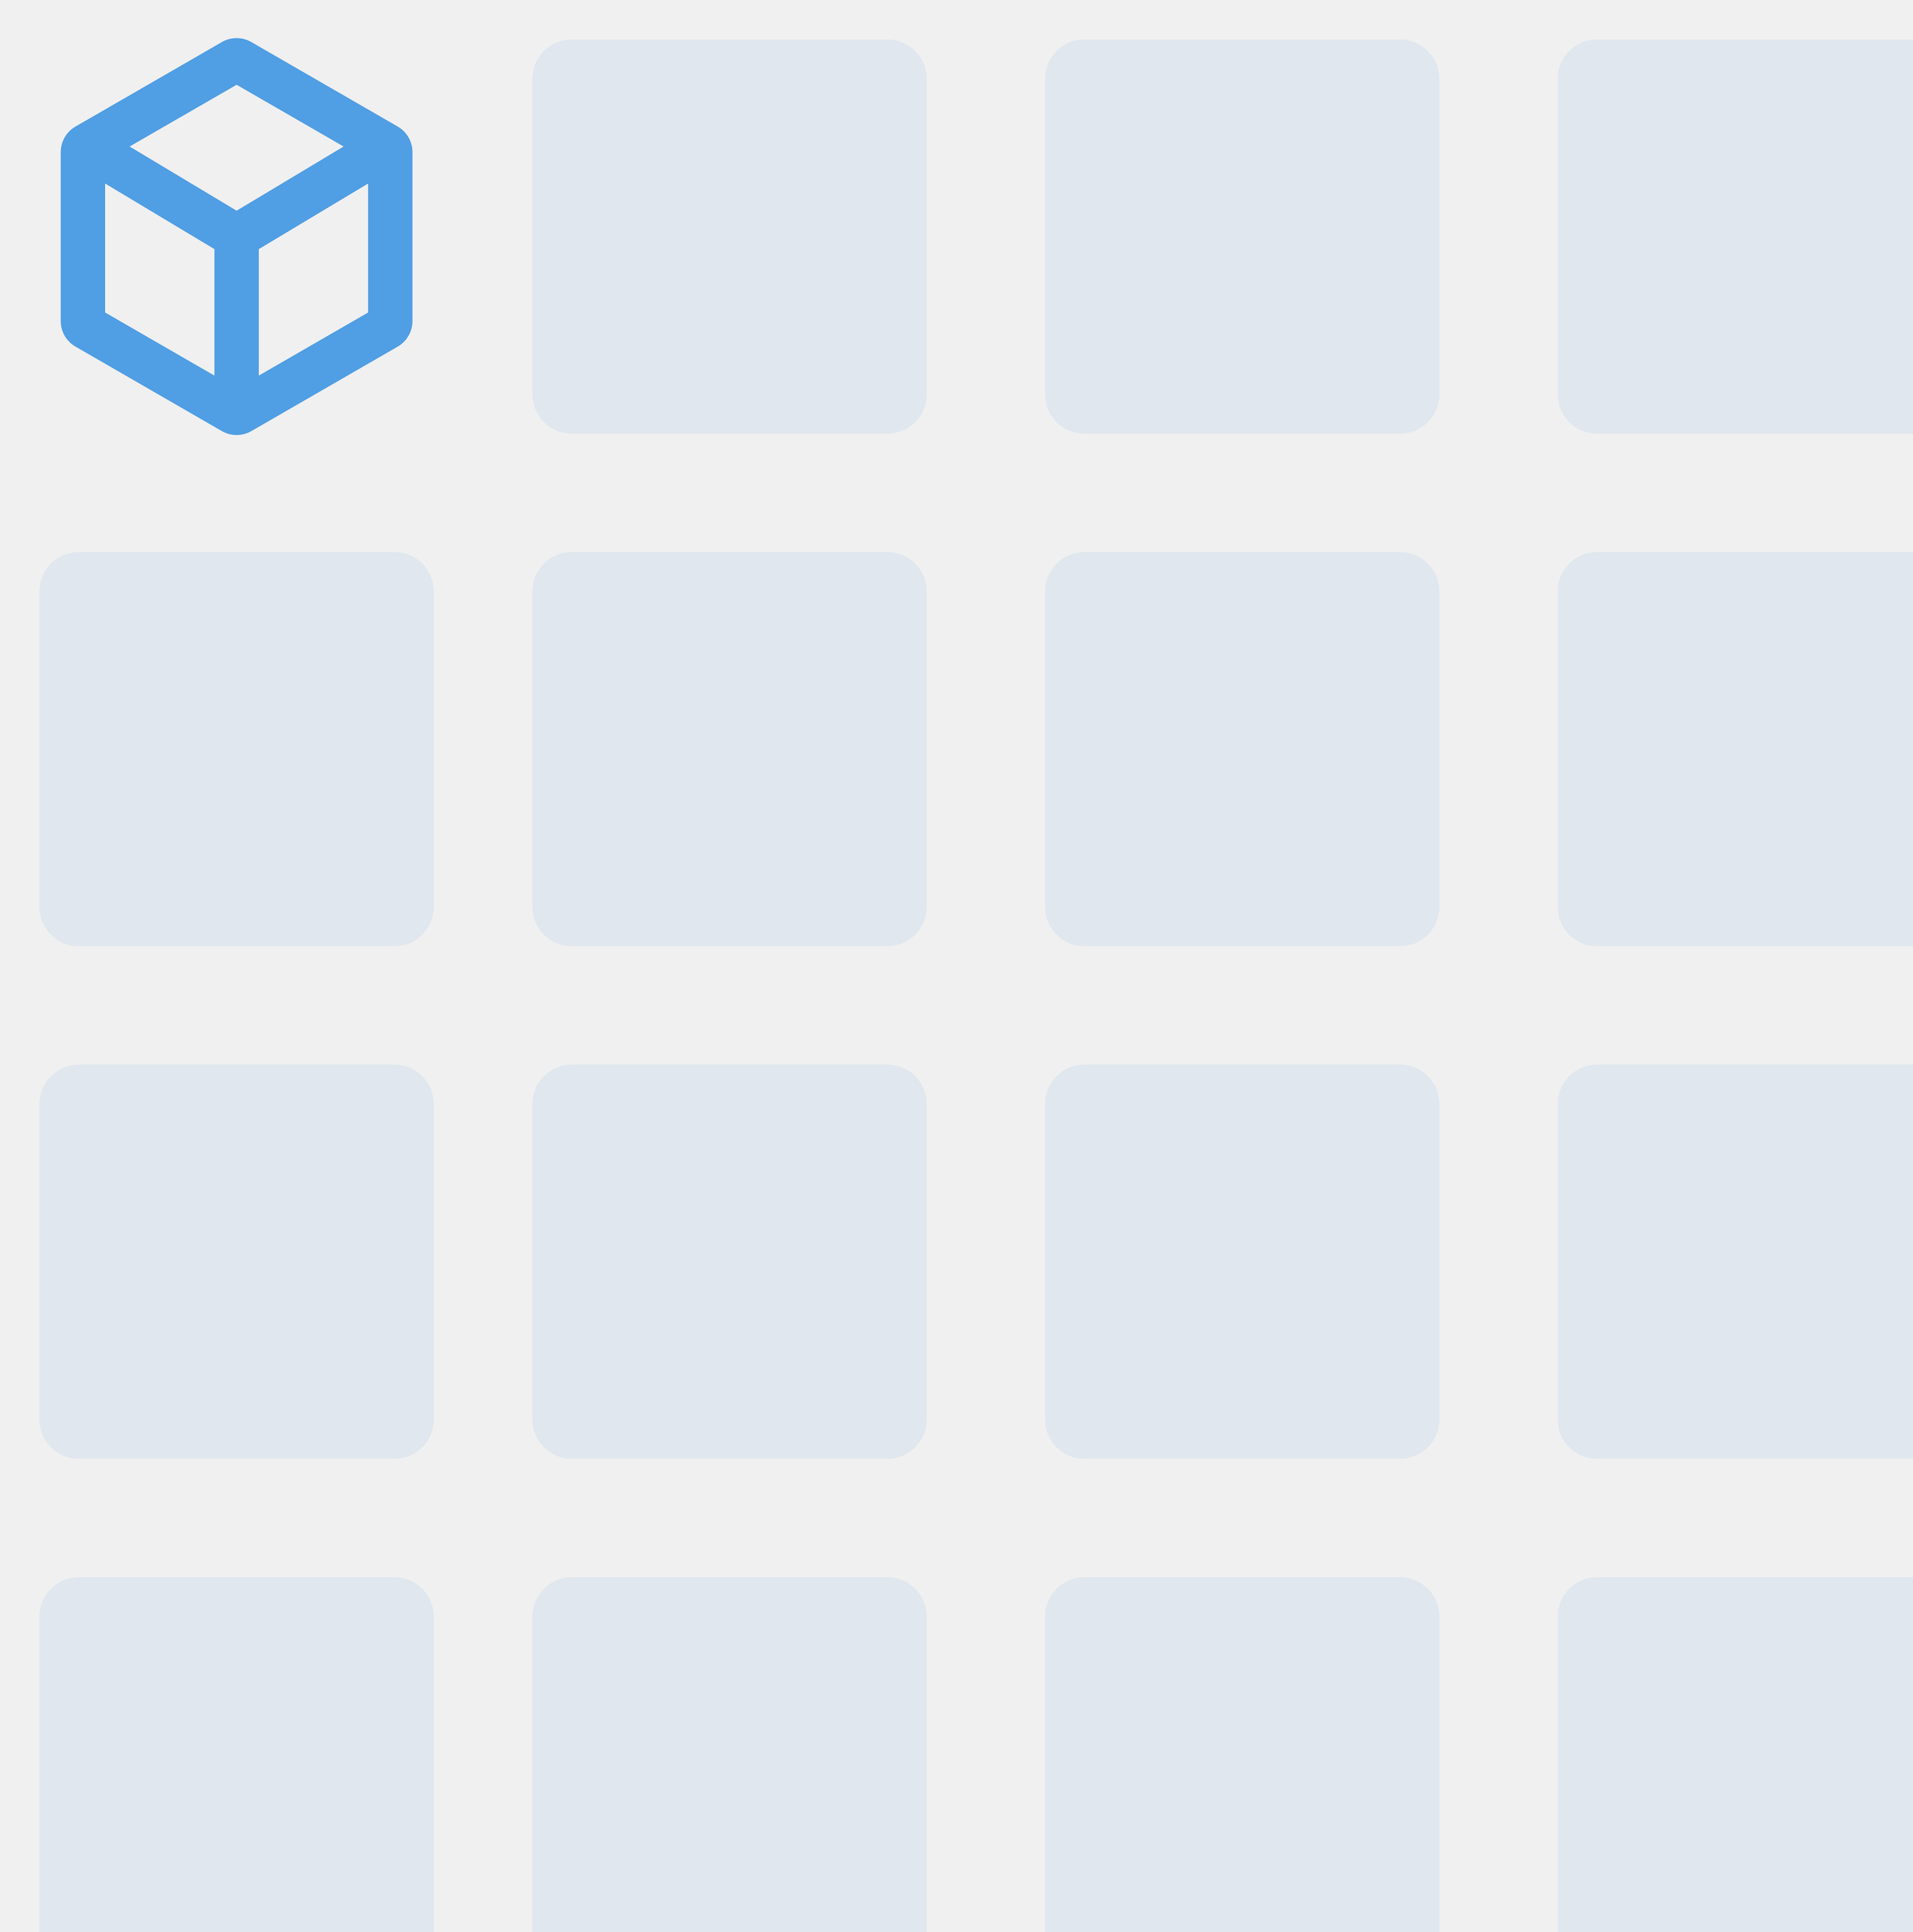
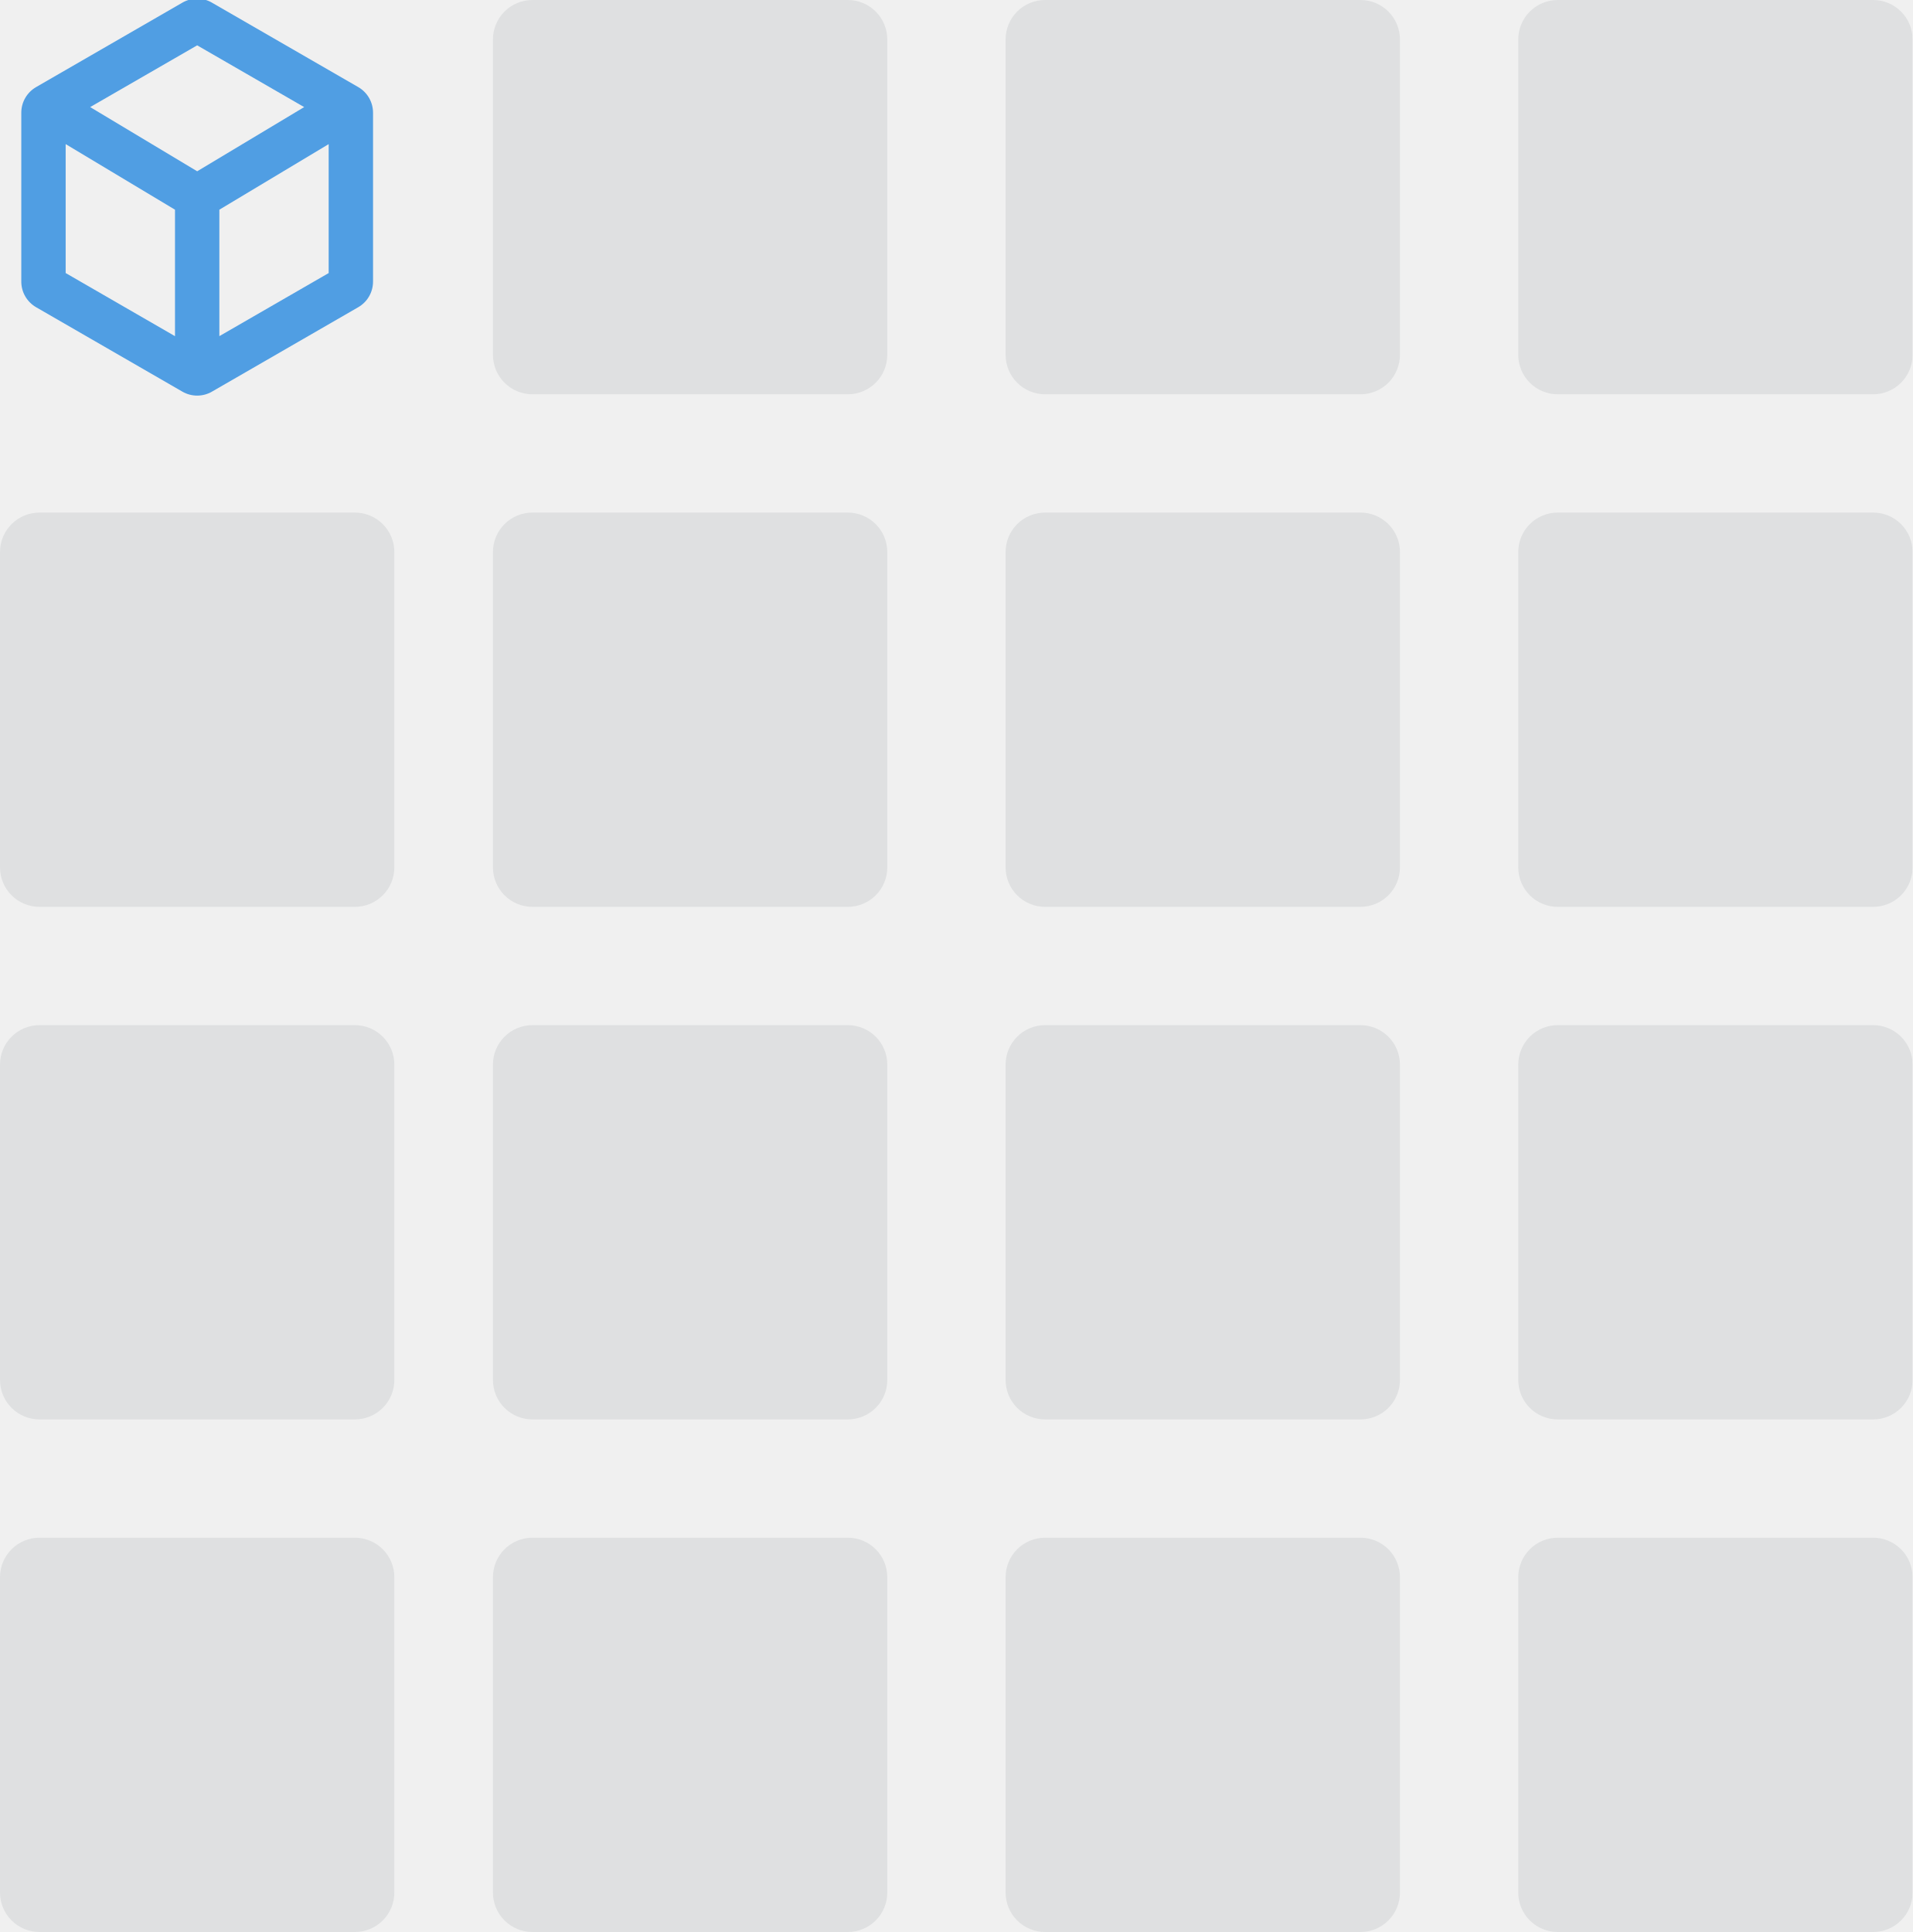
<svg xmlns="http://www.w3.org/2000/svg" width="97" height="98" viewBox="0 0 97 98" fill="none">
-   <path fill="#509EE3" fill-rule="evenodd" d="M27 4a2 2 0 0 1 2-2h16a2 2 0 0 1 2 2v16a2 2 0 0 1-2 2H29a2 2 0 0 1-2-2V4Zm0 26a2 2 0 0 1 2-2h16a2 2 0 0 1 2 2v16a2 2 0 0 1-2 2H29a2 2 0 0 1-2-2V30Zm28-2a2 2 0 0 0-2 2v16a2 2 0 0 0 2 2h16a2 2 0 0 0 2-2V30a2 2 0 0 0-2-2H55ZM27 56a2 2 0 0 1 2-2h16a2 2 0 0 1 2 2v16a2 2 0 0 1-2 2H29a2 2 0 0 1-2-2V56Zm2 24a2 2 0 0 0-2 2v16a2 2 0 0 0 2 2h16a2 2 0 0 0 2-2V82a2 2 0 0 0-2-2H29ZM2 82a2 2 0 0 1 2-2h16a2 2 0 0 1 2 2v16a2 2 0 0 1-2 2H4a2 2 0 0 1-2-2V82Zm2-28a2 2 0 0 0-2 2v16a2 2 0 0 0 2 2h16a2 2 0 0 0 2-2V56a2 2 0 0 0-2-2H4ZM2 30a2 2 0 0 1 2-2h16a2 2 0 0 1 2 2v16a2 2 0 0 1-2 2H4a2 2 0 0 1-2-2V30Zm53 50a2 2 0 0 0-2 2v16a2 2 0 0 0 2 2h16a2 2 0 0 0 2-2V82a2 2 0 0 0-2-2H55Zm24 2a2 2 0 0 1 2-2h16a2 2 0 0 1 2 2v16a2 2 0 0 1-2 2H81a2 2 0 0 1-2-2V82Zm2-28a2 2 0 0 0-2 2v16a2 2 0 0 0 2 2h16a2 2 0 0 0 2-2V56a2 2 0 0 0-2-2H81Zm-2-24a2 2 0 0 1 2-2h16a2 2 0 0 1 2 2v16a2 2 0 0 1-2 2H81a2 2 0 0 1-2-2V30Zm2-28a2 2 0 0 0-2 2v16a2 2 0 0 0 2 2h16a2 2 0 0 0 2-2V4a2 2 0 0 0-2-2H81ZM53 56a2 2 0 0 1 2-2h16a2 2 0 0 1 2 2v16a2 2 0 0 1-2 2H55a2 2 0 0 1-2-2V56Zm2-54a2 2 0 0 0-2 2v16a2 2 0 0 0 2 2h16a2 2 0 0 0 2-2V4a2 2 0 0 0-2-2H55Z" clip-rule="evenodd" opacity=".1" />
-   <path fill="#509EE3" fill-rule="evenodd" d="M12.75 2.134a1.5 1.5 0 0 0-1.5 0L3.83 6.418a1.5 1.5 0 0 0-.75 1.299v8.567a1.5 1.5 0 0 0 .75 1.299l7.42 4.283a1.5 1.5 0 0 0 1.5 0l7.419-4.283a1.5 1.5 0 0 0 .75-1.3V7.718a1.5 1.5 0 0 0-.75-1.3l-7.42-4.283ZM5.33 9.31v6.54l5.545 3.202v-6.415L5.33 9.31Zm7.795 9.741 5.544-3.2V9.31l-5.544 3.326v6.414Zm4.301-11.619L12 4.3 6.573 7.432 12 10.688l5.426-3.256Z" clip-rule="evenodd" />
+   <g clip-path="url(#clip0_2249_127)">
+     <path opacity="0.3" fill-rule="evenodd" clip-rule="evenodd" d="M25 2C25 1.47 25.211 0.961 25.586 0.586C25.961 0.211 26.47 0 27 0H43C43.53 0 44.039 0.211 44.414 0.586C44.789 0.961 45 1.47 45 2V18C45 18.53 44.789 19.039 44.414 19.414C44.039 19.789 43.53 20 43 20H27C26.47 20 25.961 19.789 25.586 19.414C25.211 19.039 25 18.53 25 18V2ZM25 28C25 27.47 25.211 26.961 25.586 26.586C25.961 26.211 26.47 26 27 26H43C43.53 26 44.039 26.211 44.414 26.586C44.789 26.961 45 27.47 45 28V44C45 44.53 44.789 45.039 44.414 45.414C44.039 45.789 43.53 46 43 46H27C26.47 46 25.961 45.789 25.586 45.414C25.211 45.039 25 44.53 25 44V28ZM53 26C52.47 26 51.961 26.211 51.586 26.586C51.211 26.961 51 27.47 51 28V44C51 44.53 51.211 45.039 51.586 45.414C51.961 45.789 52.47 46 53 46H69C69.53 46 70.039 45.789 70.414 45.414C70.789 45.039 71 44.53 71 44V28C71 27.47 70.789 26.961 70.414 26.586C70.039 26.211 69.53 26 69 26H53ZM25 54C25 53.47 25.211 52.961 25.586 52.586C25.961 52.211 26.47 52 27 52H43C43.53 52 44.039 52.211 44.414 52.586C44.789 52.961 45 53.47 45 54V70C45 70.53 44.789 71.039 44.414 71.414C44.039 71.789 43.53 72 43 72H27C26.47 72 25.961 71.789 25.586 71.414C25.211 71.039 25 70.53 25 70V54ZM27 78C26.47 78 25.961 78.211 25.586 78.586C25.211 78.961 25 79.47 25 80V96C25 96.53 25.211 97.039 25.586 97.414C25.961 97.789 26.47 98 27 98H43C43.53 98 44.039 97.789 44.414 97.414C44.789 97.039 45 96.53 45 96V80C45 79.47 44.789 78.961 44.414 78.586C44.039 78.211 43.53 78 43 78H27ZM0 80C0 79.47 0.211 78.961 0.586 78.586C0.961 78.211 1.47 78 2 78H18C18.53 78 19.039 78.211 19.414 78.586C19.789 78.961 20 79.47 20 80V96C20 96.53 19.789 97.039 19.414 97.414C19.039 97.789 18.53 98 18 98H2C1.47 98 0.961 97.789 0.586 97.414C0.211 97.039 0 96.53 0 96V80ZM2 52C1.47 52 0.961 52.211 0.586 52.586C0.211 52.961 0 53.47 0 54V70C0 70.53 0.211 71.039 0.586 71.414C0.961 71.789 1.47 72 2 72H18C18.53 72 19.039 71.789 19.414 71.414C19.789 71.039 20 70.53 20 70V54C20 53.47 19.789 52.961 19.414 52.586C19.039 52.211 18.53 52 18 52H2ZM0 28C0 27.47 0.211 26.961 0.586 26.586C0.961 26.211 1.47 26 2 26H18C18.53 26 19.039 26.211 19.414 26.586C19.789 26.961 20 27.47 20 28V44C20 44.53 19.789 45.039 19.414 45.414C19.039 45.789 18.53 46 18 46H2C1.47 46 0.961 45.789 0.586 45.414C0.211 45.039 0 44.53 0 44V28ZM53 78C52.47 78 51.961 78.211 51.586 78.586C51.211 78.961 51 79.47 51 80V96C51 96.53 51.211 97.039 51.586 97.414C51.961 97.789 52.47 98 53 98H69C69.53 98 70.039 97.789 70.414 97.414C70.789 97.039 71 96.53 71 96V80C71 79.47 70.789 78.961 70.414 78.586C70.039 78.211 69.53 78 69 78H53ZM77 80C77 79.47 77.211 78.961 77.586 78.586C77.961 78.211 78.47 78 79 78H95C95.53 78 96.039 78.211 96.414 78.586C96.789 78.961 97 79.47 97 80V96C97 96.53 96.789 97.039 96.414 97.414C96.039 97.789 95.53 98 95 98H79C78.47 98 77.961 97.789 77.586 97.414C77.211 97.039 77 96.53 77 96V80ZM79 52C78.47 52 77.961 52.211 77.586 52.586C77.211 52.961 77 53.47 77 54V70C77 70.53 77.211 71.039 77.586 71.414C77.961 71.789 78.47 72 79 72H95C95.53 72 96.039 71.789 96.414 71.414C96.789 71.039 97 70.53 97 70V54C97 53.47 96.789 52.961 96.414 52.586C96.039 52.211 95.53 52 95 52H79ZM77 28C77 27.47 77.211 26.961 77.586 26.586C77.961 26.211 78.47 26 79 26H95C95.53 26 96.039 26.211 96.414 26.586C96.789 26.961 97 27.47 97 28V44C97 44.53 96.789 45.039 96.414 45.414C96.039 45.789 95.53 46 95 46H79C78.47 46 77.961 45.789 77.586 45.414C77.211 45.039 77 44.53 77 44V28ZM79 0C78.47 0 77.961 0.211 77.586 0.586C77.211 0.961 77 1.47 77 2V18C77 18.53 77.211 19.039 77.586 19.414C77.961 19.789 78.47 20 79 20H95C95.53 20 96.039 19.789 96.414 19.414C96.789 19.039 97 18.53 97 18V2C97 1.47 96.789 0.961 96.414 0.586C96.039 0.211 95.53 0 95 0H79ZM51 54C51 53.47 51.211 52.961 51.586 52.586C51.961 52.211 52.47 52 53 52H69C69.53 52 70.039 52.211 70.414 52.586C70.789 52.961 71 53.47 71 54V70C71 70.53 70.789 71.039 70.414 71.414C70.039 71.789 69.53 72 69 72H53C52.47 72 51.961 71.789 51.586 71.414C51.211 71.039 51 70.53 51 70V54ZM53 0C52.47 0 51.961 0.211 51.586 0.586C51.211 0.961 51 1.47 51 2V18C51 18.53 51.211 19.039 51.586 19.414C51.961 19.789 52.47 20 53 20H69C69.53 20 70.039 19.789 70.414 19.414C70.789 19.039 71 18.53 71 18V2C71 1.47 70.789 0.961 70.414 0.586C70.039 0.211 69.53 0 69 0H53Z" fill="#B7BCBF" />
+     <path fill-rule="evenodd" clip-rule="evenodd" d="M10.75 0.134C10.522 0.002 10.263 -0.067 10 -0.067C9.737 -0.067 9.478 0.002 9.25 0.134L1.83 4.418C1.602 4.55 1.413 4.739 1.281 4.967C1.149 5.195 1.08 5.454 1.08 5.717V14.284C1.08 14.547 1.149 14.806 1.281 15.034C1.413 15.262 1.602 15.451 1.83 15.583L9.25 19.866C9.478 19.998 9.737 20.067 10 20.067C10.263 20.067 10.522 19.998 10.75 19.866L18.169 15.583C18.397 15.451 18.587 15.262 18.718 15.034C18.85 14.805 18.919 14.546 18.919 14.283V5.718C18.919 5.455 18.85 5.196 18.718 4.967C18.587 4.739 18.397 4.55 18.169 4.418L10.749 0.135L10.75 0.134ZM3.33 7.31V13.85L8.875 17.052V10.637L3.33 7.31ZM11.125 17.051L16.669 13.851V7.31L11.125 10.636V17.05V17.051ZM15.426 5.432L10 2.3L4.573 5.432L10 8.688L15.426 5.432Z" fill="#509EE3" />
+   </g>
+   <defs>
+     <clipPath id="clip0_2249_127">
+       <rect width="97" height="98" fill="white" />
+     </clipPath>
+   </defs>
</svg>
